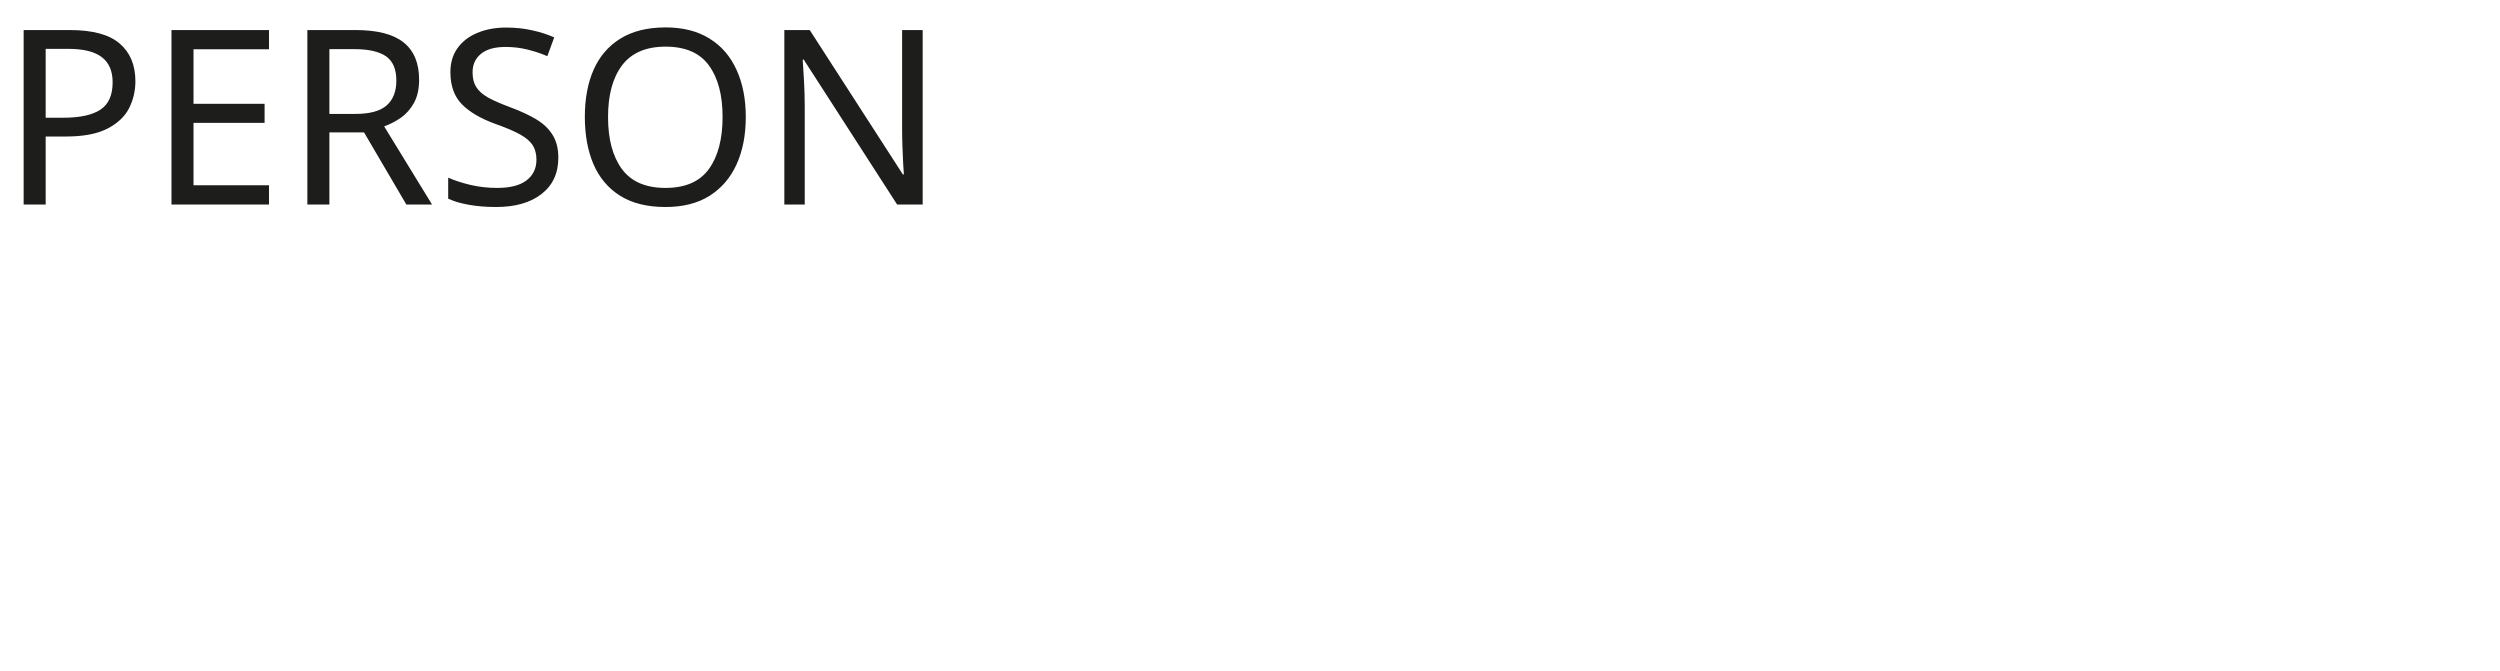
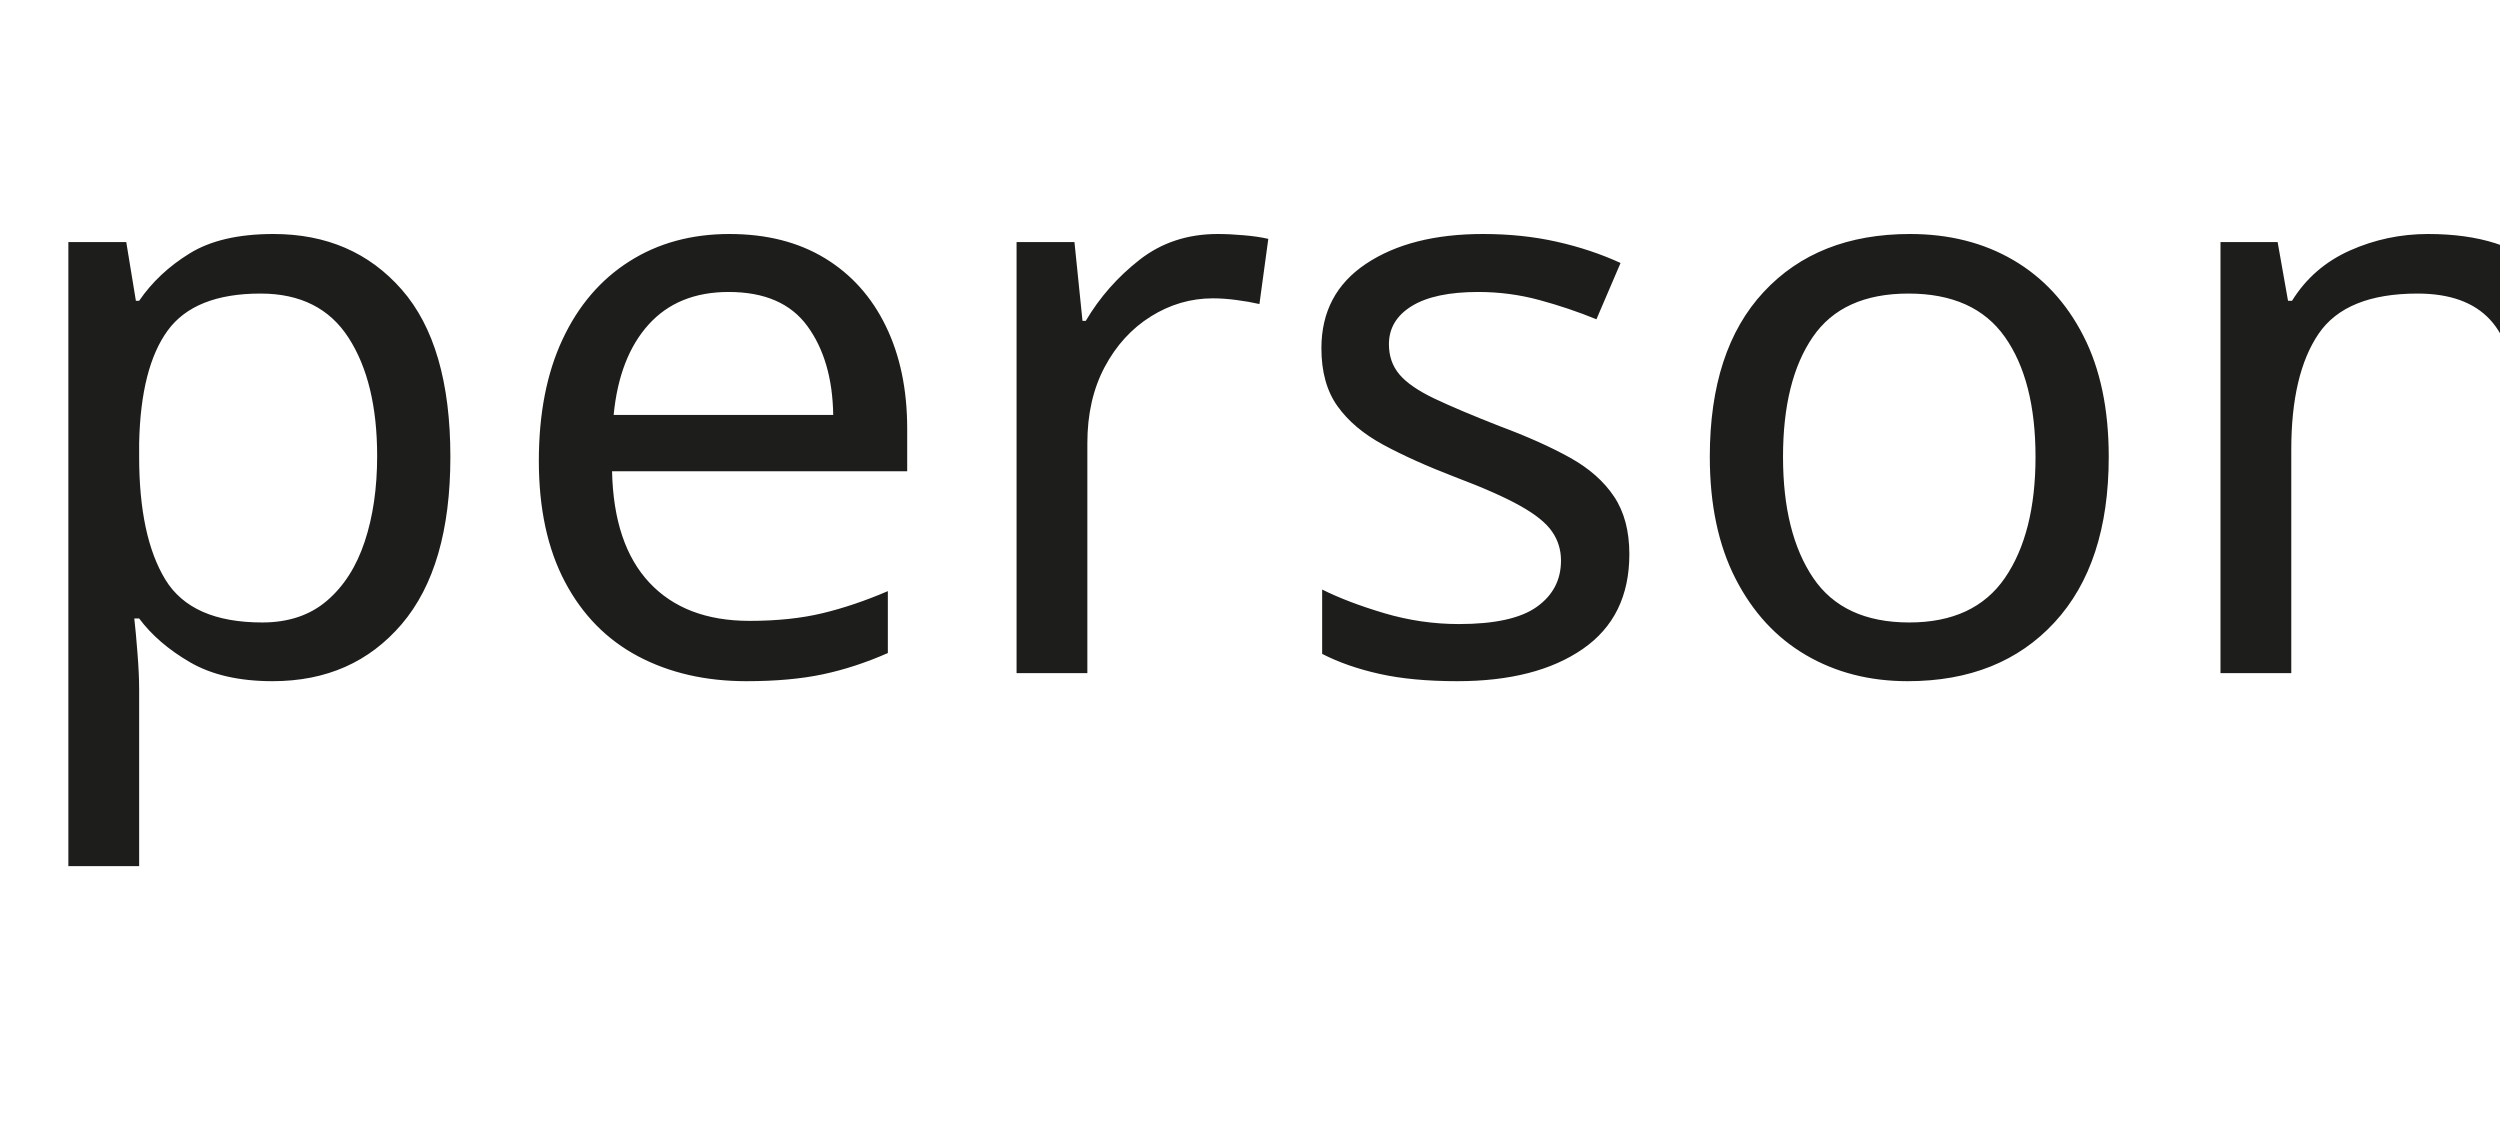
- <svg xmlns="http://www.w3.org/2000/svg" viewBox="0 0 266 71.3">
+ <svg xmlns="http://www.w3.org/2000/svg" viewBox="0 0 466.28 209.05">
  <defs>
-     <style>.cls-1{font-size:26px;fill:#1d1d1b;font-family:MyriadPro-Regular, Myriad Pro;}</style>
+     <style>.cls-1{font-size:150px;fill:#1d1d1b;font-family:MyriadPro-Regular, Myriad Pro;}</style>
  </defs>
  <g id="Layer_2" data-name="Layer 2">
    <g id="Layer_1-2" data-name="Layer 1">
-       <text class="cls-1" transform="translate(0 21.76)">PERSON</text>
+       <text class="cls-1" transform="translate(0 125.55)">person</text>
    </g>
  </g>
</svg>
